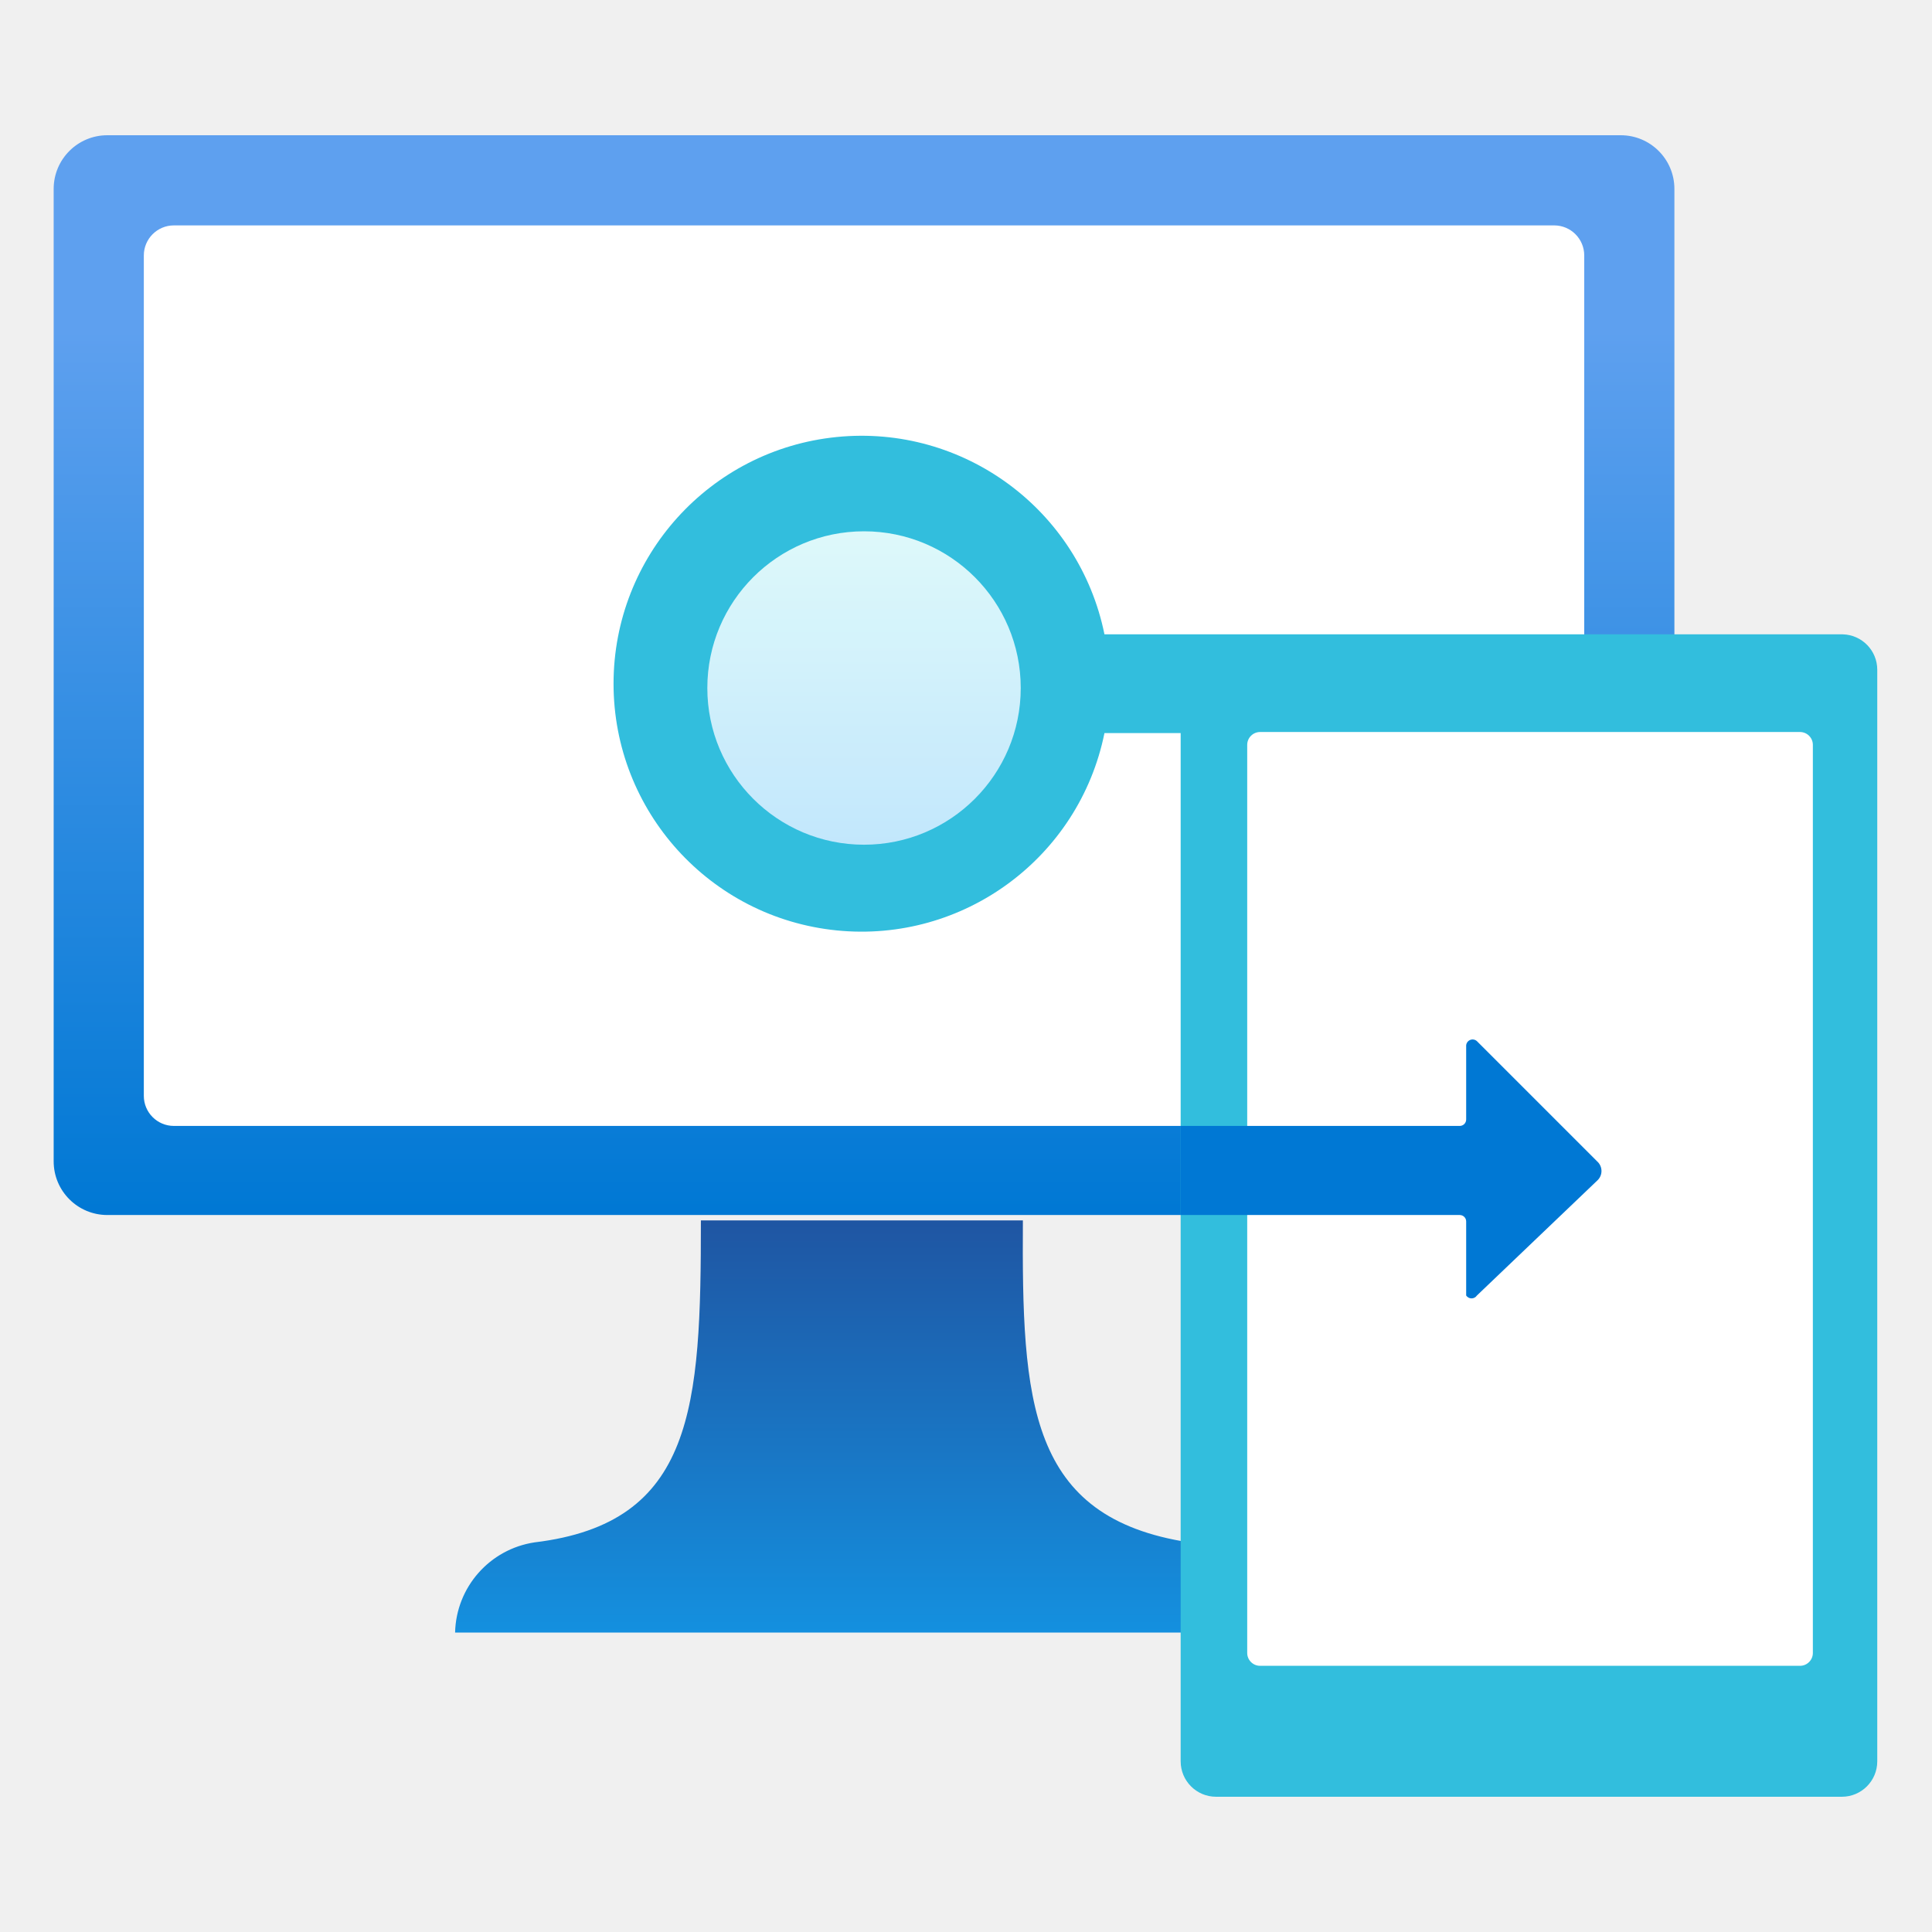
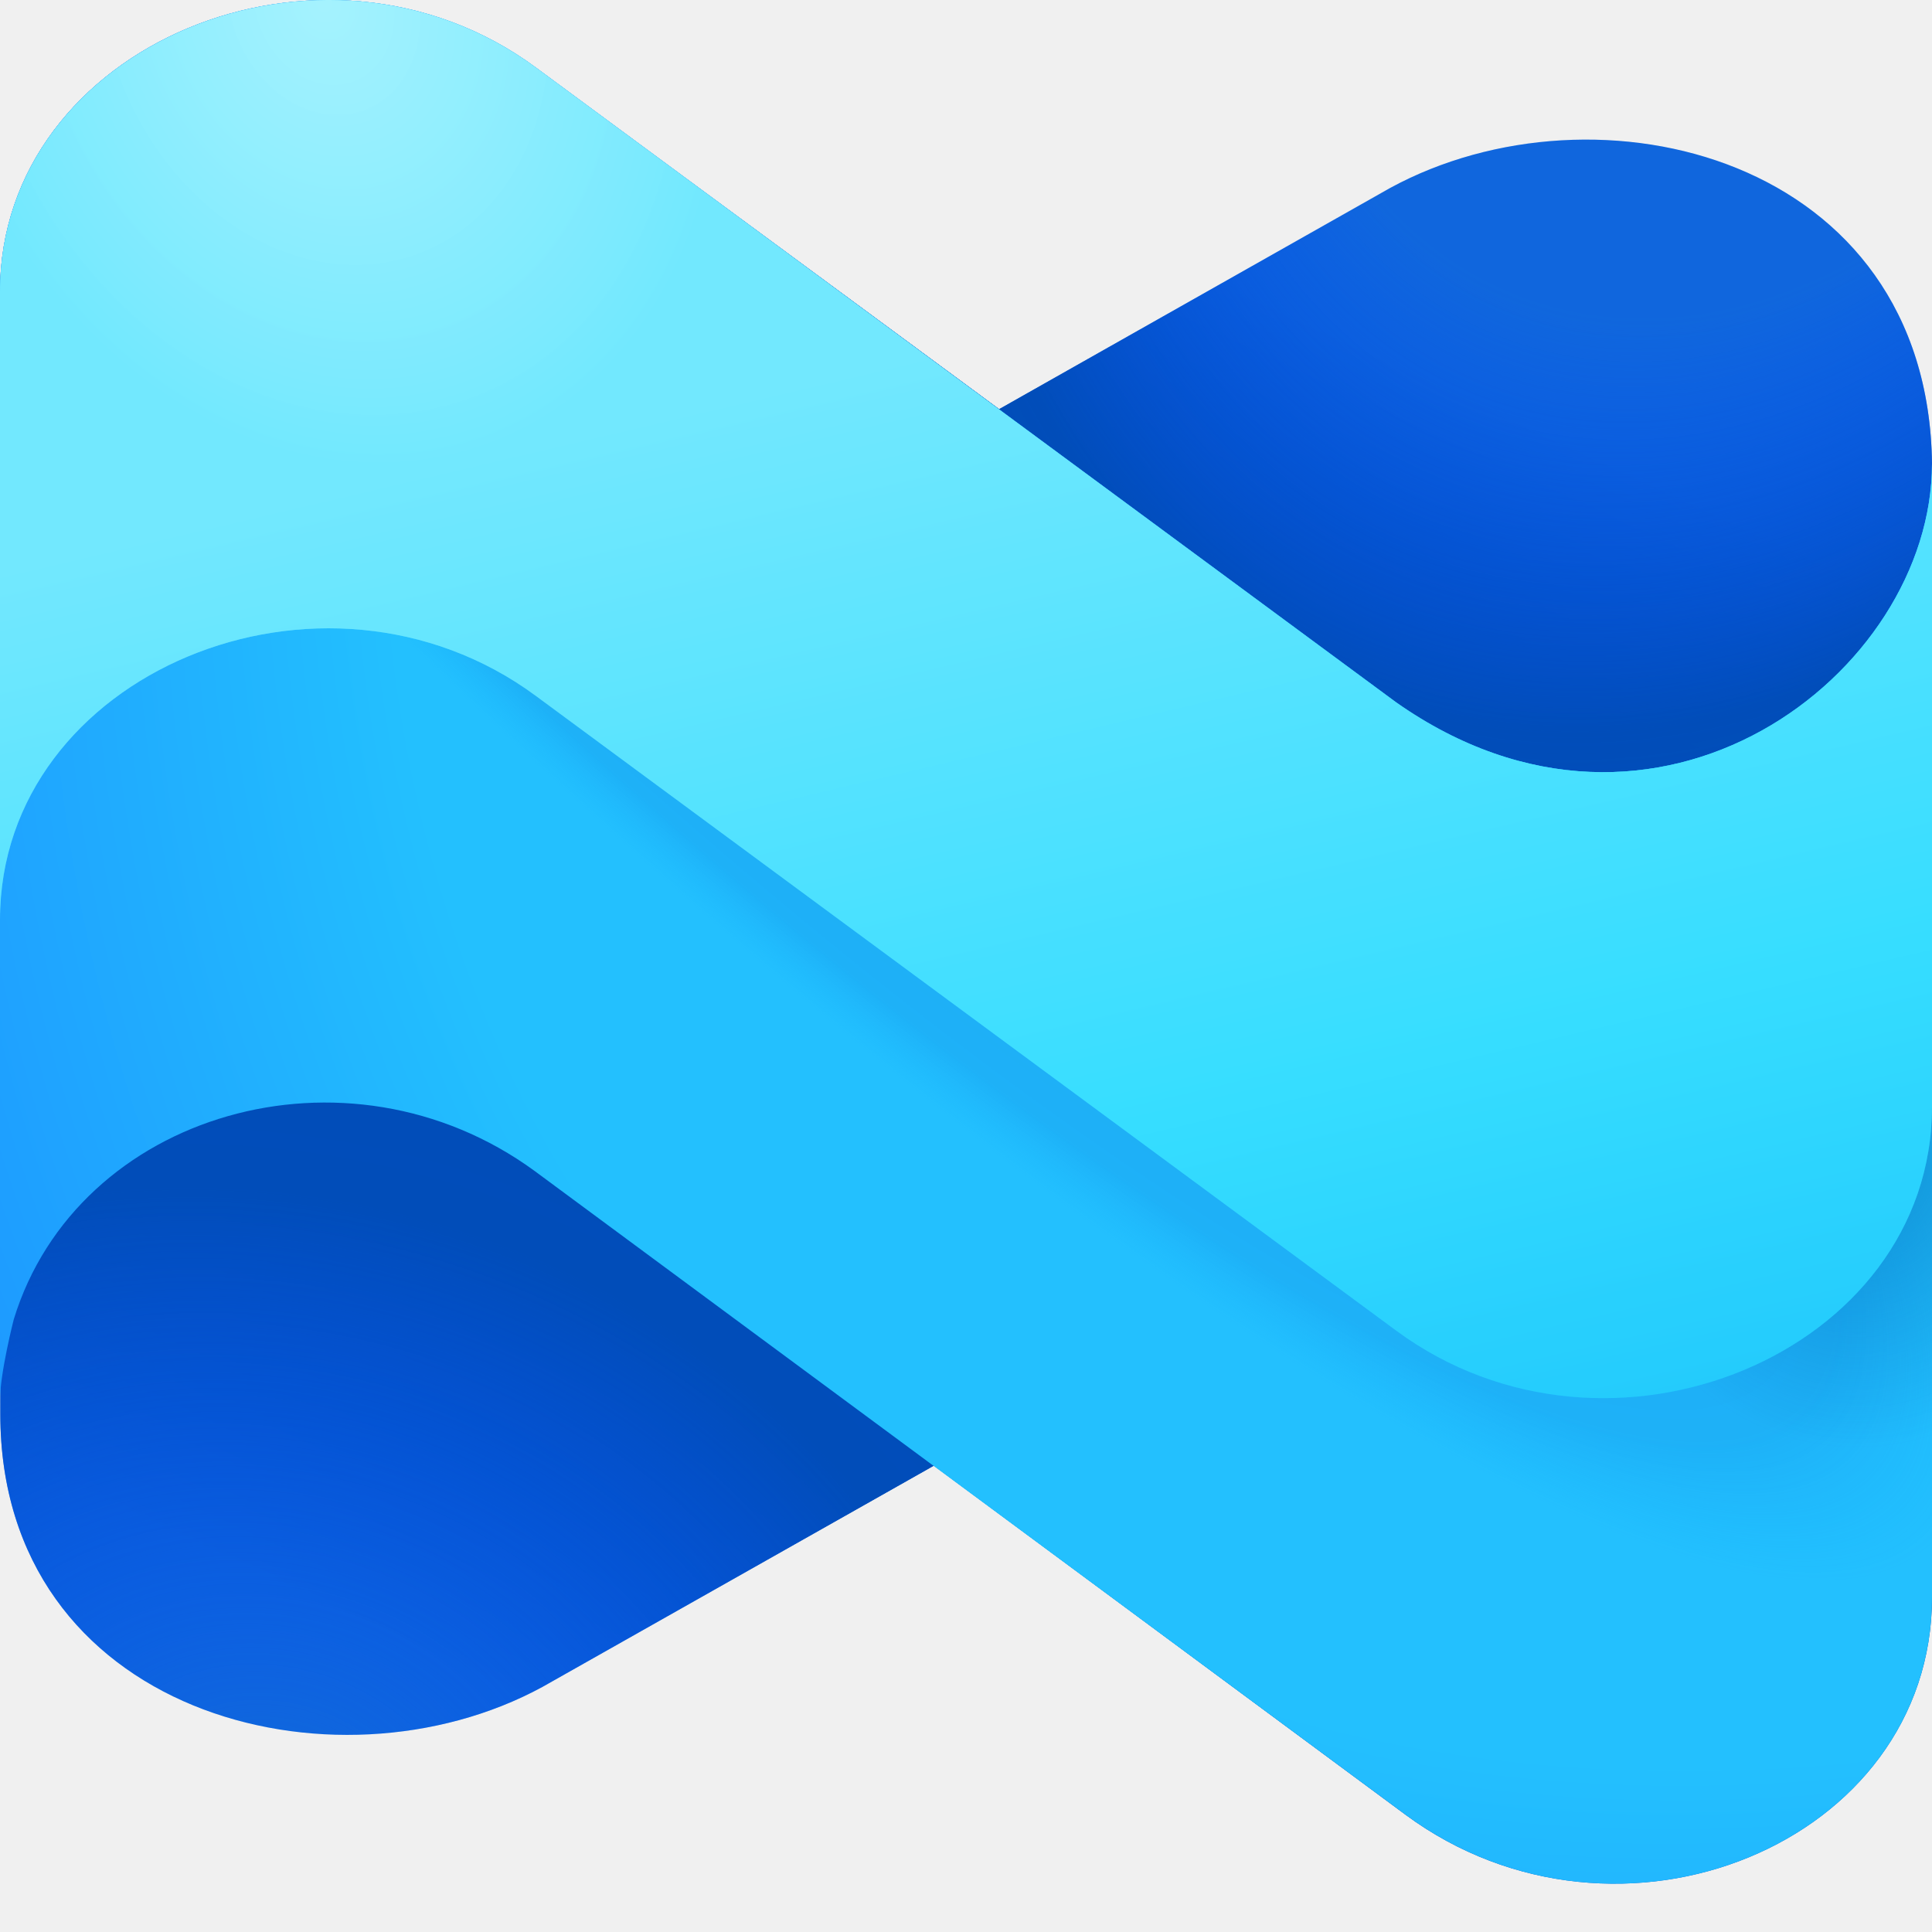
- <svg xmlns="http://www.w3.org/2000/svg" id="a9ed4d43-c916-4b9a-b9ca-be76fbdc694c" width="18" height="18" viewBox="0 0 18 18">
+ <svg xmlns="http://www.w3.org/2000/svg" width="18" height="18" viewBox="0 0 18 18" fill="none">
+   <path d="M0 2.716C0 0.421 3.006 -0.836 4.992 0.629L9.309 3.812L12.952 1.751C14.878 0.703 17.963 1.454 18 4.32L18 14.881C18 17.176 15.082 18.373 13.096 16.908L8.701 13.655L5.053 15.717C3.109 16.775 0.003 15.963 0.003 13.175C0.003 9.827 0 11.112 0 2.716Z" fill="url(#paint0_linear_491_541)" />
+   <path d="M0 2.716C0 0.421 3.006 -0.836 4.992 0.629L9.309 3.812L12.952 1.751C14.878 0.703 17.963 1.454 18 4.32L18 14.881C18 17.176 15.082 18.373 13.096 16.908L8.701 13.655L5.053 15.717C3.109 16.775 0.003 15.963 0.003 13.175C0.003 9.827 0 11.112 0 2.716Z" fill="url(#paint1_radial_491_541)" />
+   <path d="M0 2.716C0 0.421 3.006 -0.836 4.992 0.629L9.309 3.812L12.952 1.751C14.878 0.703 17.963 1.454 18 4.32L18 14.881C18 17.176 15.082 18.373 13.096 16.908L8.701 13.655L5.053 15.717C3.109 16.775 0.003 15.963 0.003 13.175C0.003 9.827 0 11.112 0 2.716Z" fill="url(#paint2_radial_491_541)" />
+   <path d="M4.992 0.629C3.006 -0.836 0 0.421 0 2.716V13.044C0 12.793 0.128 12.293 0.128 12.293C0.72 10.36 3.238 9.636 4.98 10.909L13.096 16.908C15.082 18.373 18 17.176 18 14.881V4.32C18 6.281 15.433 8.249 13.008 6.544L4.992 0.629Z" fill="url(#paint3_radial_491_541)" />
+   <path d="M4.992 0.629C3.006 -0.836 0 0.421 0 2.716V13.044C0 12.793 0.128 12.293 0.128 12.293C0.72 10.36 3.238 9.636 4.98 10.909L13.096 16.908C15.082 18.373 18 17.176 18 14.881V4.32C18 6.281 15.433 8.249 13.008 6.544L4.992 0.629Z" fill="url(#paint4_radial_491_541)" fill-opacity="0.25" />
+   <path d="M4.992 0.629C3.006 -0.836 0 0.421 0 2.716V13.044C0 12.793 0.128 12.293 0.128 12.293C0.72 10.36 3.238 9.636 4.98 10.909L13.096 16.908C15.082 18.373 18 17.176 18 14.881V4.32C18 6.281 15.433 8.249 13.008 6.544L4.992 0.629Z" fill="url(#paint5_radial_491_541)" fill-opacity="0.55" />
+   <path d="M4.992 6.483C3.006 5.018 0 6.274 0 8.569L5.98188e-07 2.716C8.04959e-07 0.421 3.006 -0.836 4.992 0.629C7.664 2.601 10.336 4.572 13.008 6.544C15.433 8.249 18 6.281 18 4.32V10.31C18 12.606 14.994 13.862 13.008 12.397C10.336 10.426 7.664 8.454 4.992 6.483Z" fill="url(#paint6_linear_491_541)" />
+   <path d="M4.992 6.483C3.006 5.018 0 6.274 0 8.569L5.98188e-07 2.716C8.04959e-07 0.421 3.006 -0.836 4.992 0.629C7.664 2.601 10.336 4.572 13.008 6.544C15.433 8.249 18 6.281 18 4.32V10.31C18 12.606 14.994 13.862 13.008 12.397C10.336 10.426 7.664 8.454 4.992 6.483Z" fill="url(#paint7_radial_491_541)" fill-opacity="0.35" />
  <defs>
-     <linearGradient id="aaede26b-698f-4a65-b6db-859d207e2da6" x1="8.05" y1="11.32" x2="8.05" y2="1.26" gradientUnits="userSpaceOnUse">
-       <stop offset="0" stop-color="#0078d4" />
-       <stop offset="0.82" stop-color="#5ea0ef" />
+     <linearGradient id="paint0_linear_491_541" x1="7.687" y1="17.55" x2="14.094" y2="3.818" gradientUnits="userSpaceOnUse">
+       <stop offset="0.02" stop-color="#1169DA" />
+       <stop offset="0.435" stop-color="#0151BD" />
+       <stop offset="0.614" stop-color="#014DB7" />
+       <stop offset="1" stop-color="#126AD9" />
    </linearGradient>
-     <linearGradient id="bc54987f-34ba-4701-8ce4-6eca10aff9e9" x1="8.05" y1="15.21" x2="8.05" y2="11.32" gradientUnits="userSpaceOnUse">
-       <stop offset="0" stop-color="#1490df" />
-       <stop offset="0.98" stop-color="#1f56a3" />
+     <radialGradient id="paint1_radial_491_541" cx="0" cy="0" r="1" gradientUnits="userSpaceOnUse" gradientTransform="translate(16.1087 -2.43083) rotate(110.254) scale(13.1326 9.84937)">
+       <stop offset="0.423" stop-color="#004AFF" stop-opacity="0.1" />
+       <stop offset="0.729" stop-color="#014DB9" />
+       <stop offset="0.836" stop-color="#014DB9" stop-opacity="0.9" />
+       <stop offset="0.955" stop-color="#014DB9" stop-opacity="0" />
+     </radialGradient>
+     <radialGradient id="paint2_radial_491_541" cx="0" cy="0" r="1" gradientUnits="userSpaceOnUse" gradientTransform="translate(2.40286 17.0136) rotate(-73.6184) scale(10.4546 12.7522)">
+       <stop offset="0.091" stop-color="#004AFF" stop-opacity="0.1" />
+       <stop offset="0.56" stop-color="#014DB9" />
+       <stop offset="0.749" stop-color="#014DB9" stop-opacity="0.99" />
+       <stop offset="1" stop-color="#014DB9" stop-opacity="0" />
+     </radialGradient>
+     <radialGradient id="paint3_radial_491_541" cx="0" cy="0" r="1" gradientUnits="userSpaceOnUse" gradientTransform="translate(19.7441 -3.73276e-06) rotate(134.114) scale(25.3571 19.5317)">
+       <stop offset="0.249" stop-color="#23C0FE" />
+       <stop offset="0.717" stop-color="#23C0FE" />
+       <stop offset="0.995" stop-color="#1C91FF" />
+     </radialGradient>
+     <radialGradient id="paint4_radial_491_541" cx="0" cy="0" r="1" gradientUnits="userSpaceOnUse" gradientTransform="translate(5.36739 1.42463) rotate(45.8634) scale(18.1406 4.3157)">
+       <stop offset="0.165" stop-color="#096DD6" stop-opacity="0" />
+       <stop offset="0.484" stop-color="#096DD6" />
+       <stop offset="0.901" stop-color="#0876DE" stop-opacity="0.814" />
+       <stop offset="1" stop-color="#029AFF" stop-opacity="0" />
+     </radialGradient>
+     <radialGradient id="paint5_radial_491_541" cx="0" cy="0" r="1" gradientUnits="userSpaceOnUse" gradientTransform="translate(17.3291 10.7657) rotate(91.6125) scale(2.91129 2.62599)">
+       <stop stop-color="#0068B3" />
+       <stop offset="0.93" stop-color="#006CB8" stop-opacity="0" />
+     </radialGradient>
+     <linearGradient id="paint6_linear_491_541" x1="5.132" y1="4.139" x2="8.153" y2="16.998" gradientUnits="userSpaceOnUse">
+       <stop stop-color="#92EEFE" />
+       <stop offset="0.565" stop-color="#35DDFF" />
+       <stop offset="1" stop-color="#08B1F9" />
    </linearGradient>
-     <linearGradient id="a5434fd8-c18c-472c-be91-f2aa070858b7" x1="8.05" y1="7.87" x2="8.05" y2="4.94" gradientUnits="userSpaceOnUse">
-       <stop offset="0" stop-color="#d2ebff" />
-       <stop offset="1" stop-color="#f0fffd" />
-     </linearGradient>
+     <radialGradient id="paint7_radial_491_541" cx="0" cy="0" r="1" gradientUnits="userSpaceOnUse" gradientTransform="translate(3.0193) rotate(69.4308) scale(4.47858 3.62173)">
+       <stop stop-color="#CCF9FF" stop-opacity="0.93" />
+       <stop offset="1" stop-color="#35DDFF" />
+     </radialGradient>
  </defs>
-   <rect x="0.5" y="1.26" width="15.1" height="10.06" rx="0.5" fill="url(#aaede26b-698f-4a65-b6db-859d207e2da6)" />
-   <rect x="1.34" y="2.1" width="13.42" height="8.39" rx="0.28" fill="#fff" />
-   <path d="M11.08,14.37c-1.5-.23-1.56-1.31-1.55-3h-3c0,1.74-.06,2.82-1.55,3a.87.87,0,0,0-.74.84h7.54A.88.88,0,0,0,11.08,14.37Z" fill="url(#bc54987f-34ba-4701-8ce4-6eca10aff9e9)" />
-   <path d="M17.17,5.91H10.29a2.31,2.31,0,1,0,0,.92H11v9.58a.33.33,0,0,0,.33.33h5.83a.33.33,0,0,0,.33-.33V6.24A.33.33,0,0,0,17.17,5.91Z" fill="#32bedd" />
-   <rect x="11.62" y="6.82" width="5.27" height="8.7" rx="0.12" fill="#fff" />
-   <circle cx="8.05" cy="6.41" r="1.46" opacity="0.9" fill="url(#a5434fd8-c18c-472c-be91-f2aa070858b7)" />
-   <path d="M14.88,10.82,13.76,9.7a.06.06,0,0,0-.1.05v.68a.06.06,0,0,1-.06.06H11v.83H13.6a.06.06,0,0,1,.06.06v.69a.06.06,0,0,0,.1,0L14.88,11A.12.12,0,0,0,14.88,10.82Z" fill="#0078d4" />
</svg>
